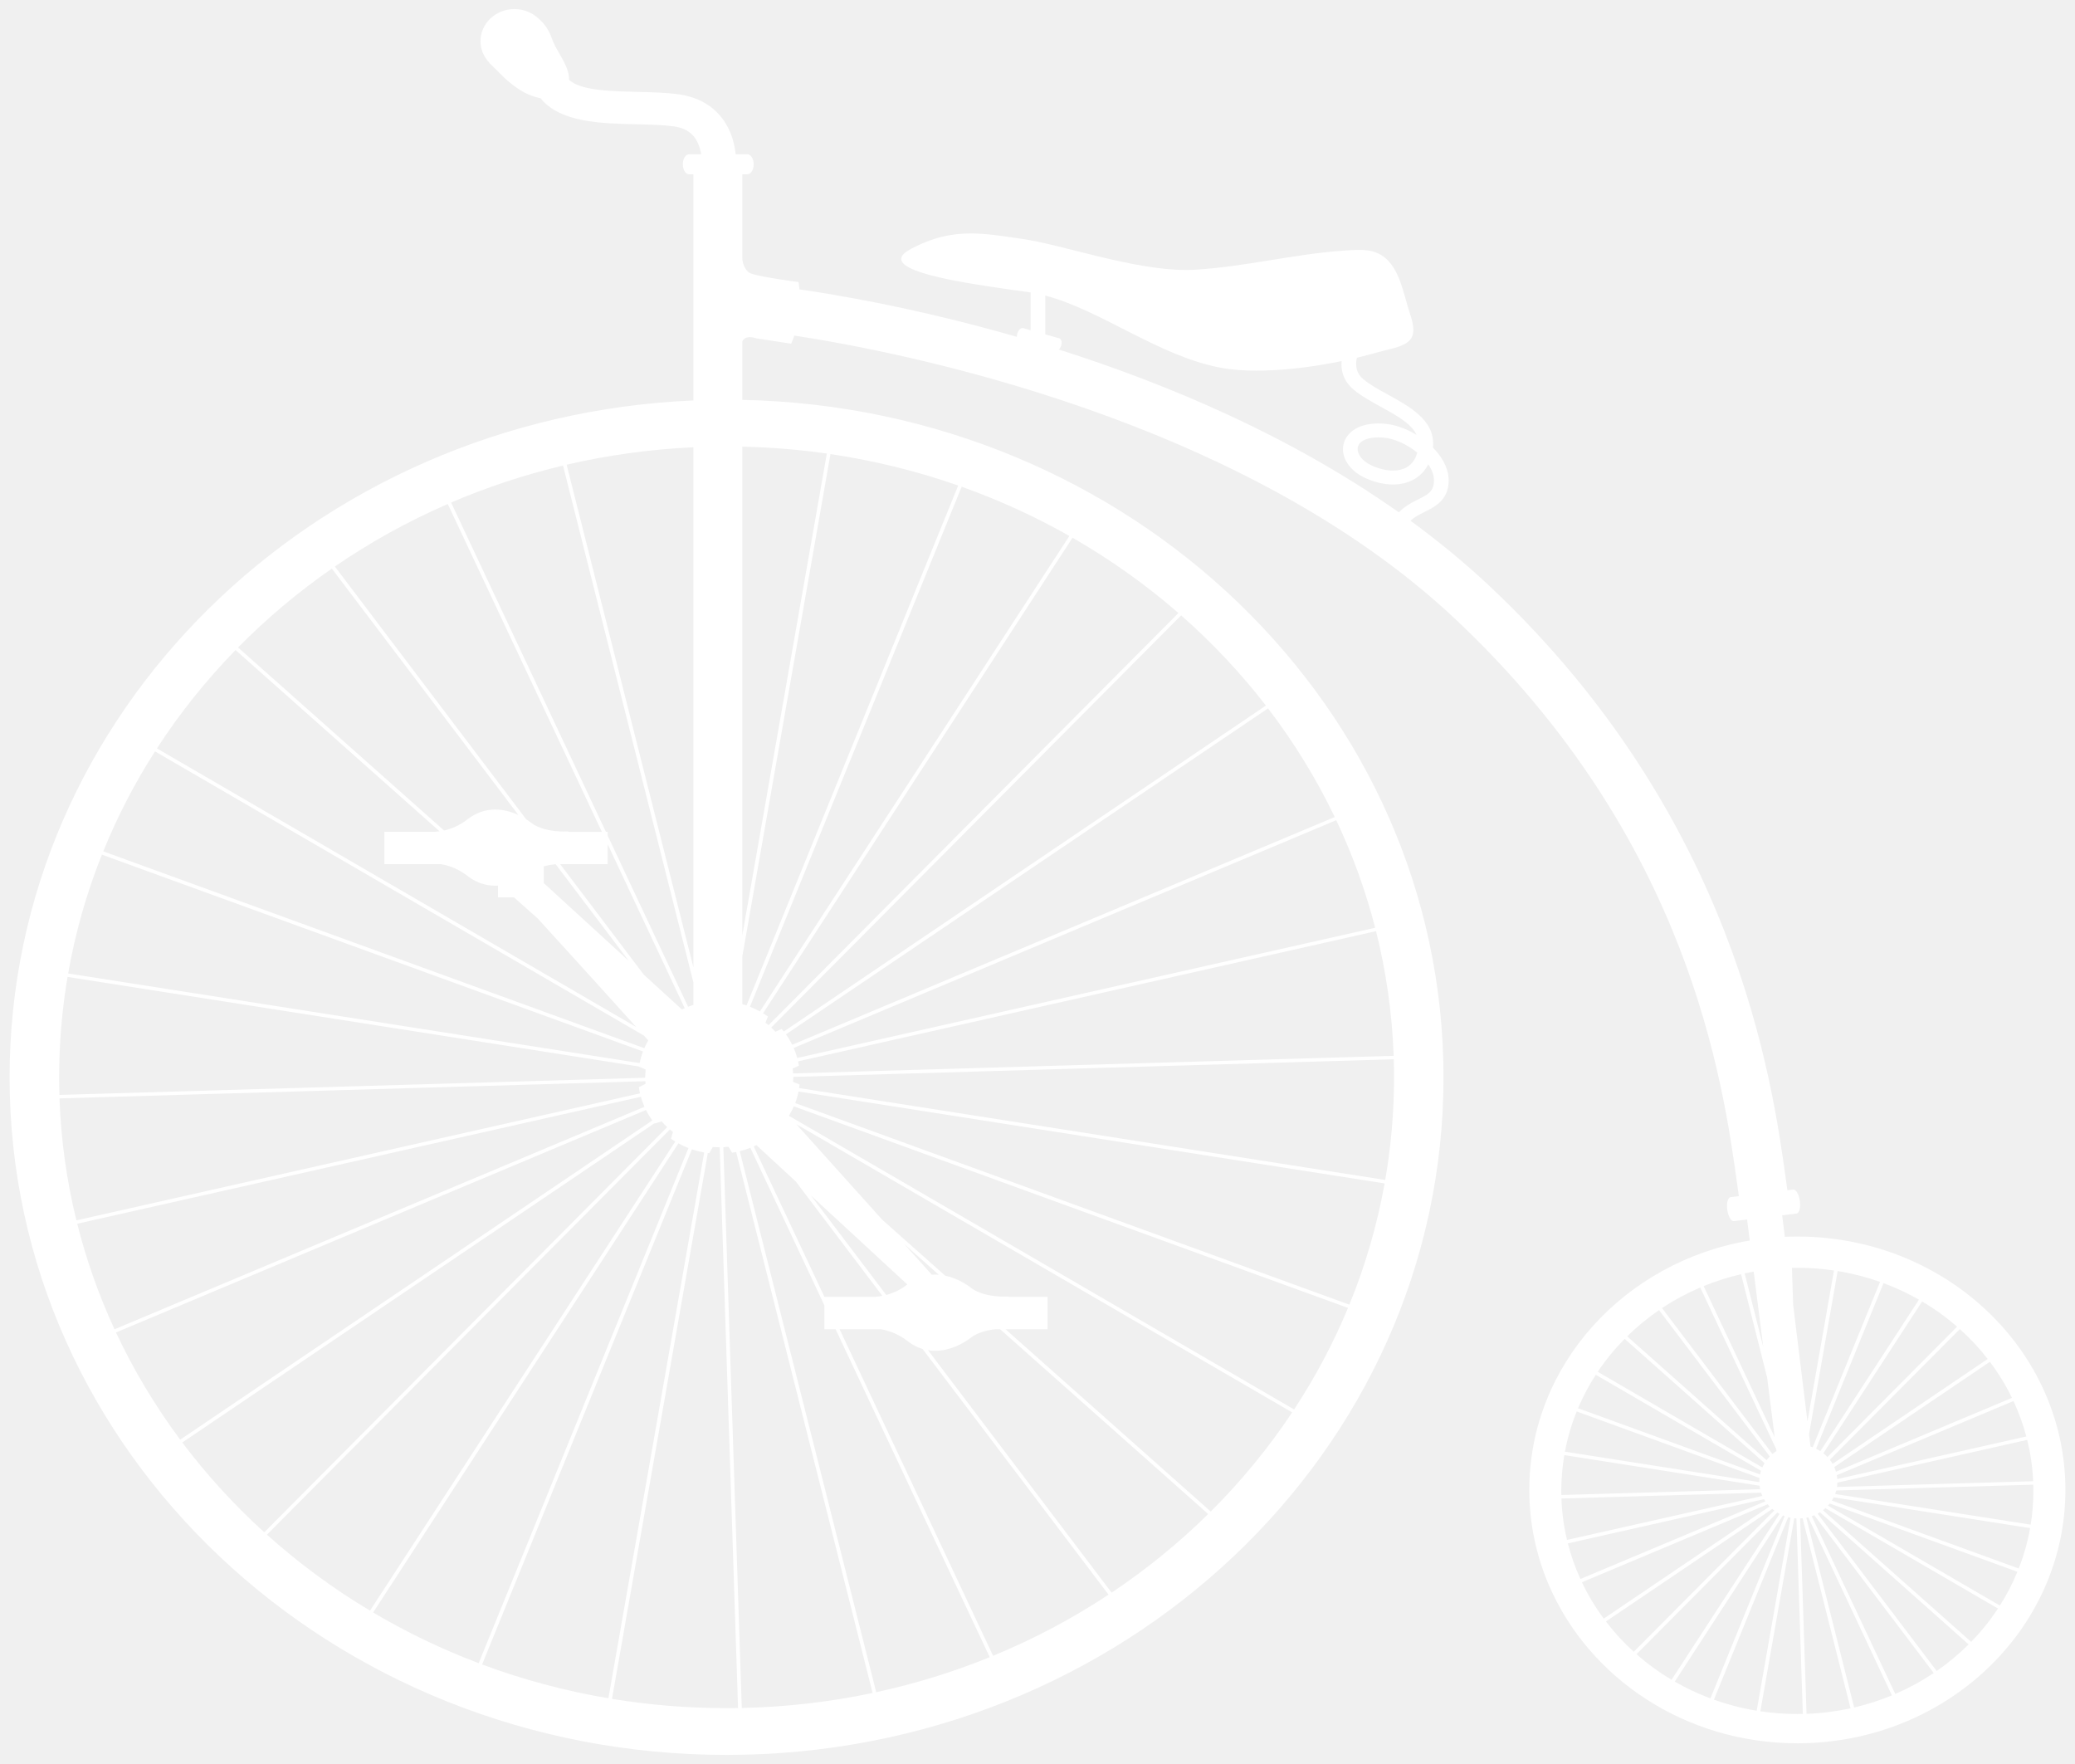
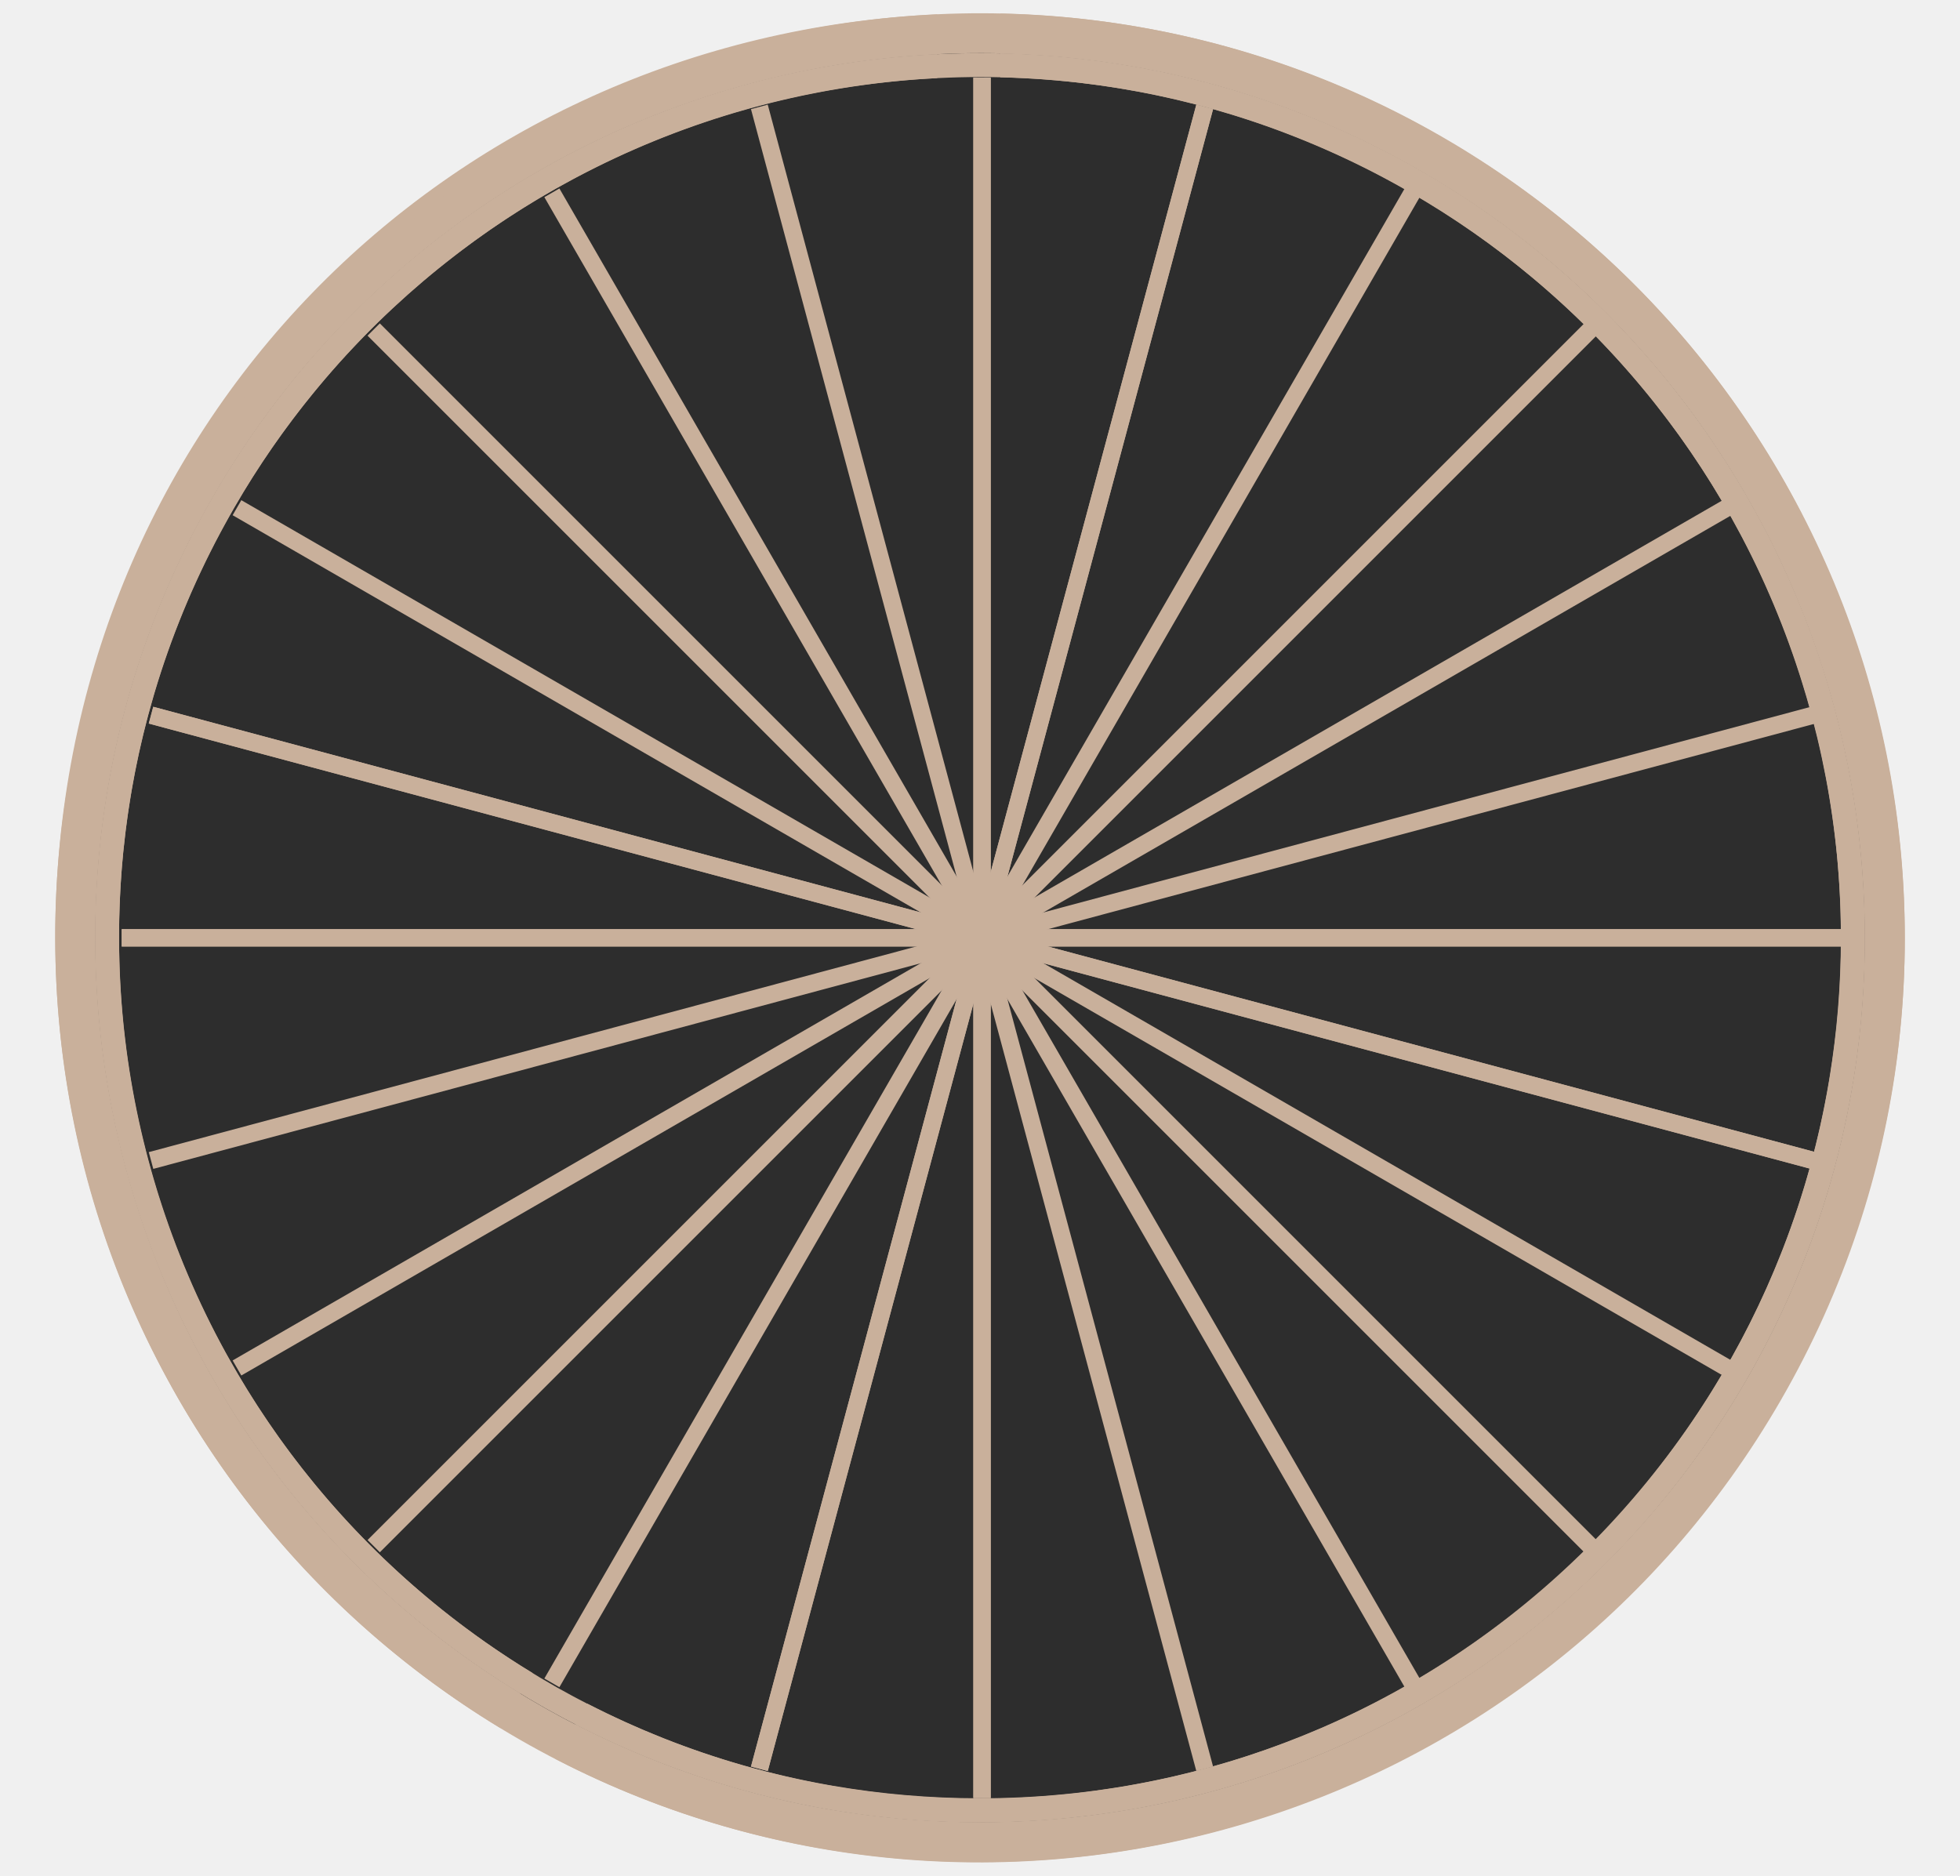
- <svg xmlns="http://www.w3.org/2000/svg" width="100%" height="100%" viewBox="0 0 300 255" version="1.1" xml:space="preserve" style="fill-rule:evenodd;clip-rule:evenodd;stroke-linejoin:round;stroke-miterlimit:2;">
-   <g transform="matrix(1,0,0,1,0,0.4165)">
-     <path d="M107.318,57.389C163.517,58.533 208.699,101.937 208.699,155.321C208.699,209.417 162.291,253.271 105.046,253.271C47.796,253.271 1.388,209.417 1.388,155.321C1.388,102.738 45.229,59.837 100.251,57.472L100.251,24.78L99.649,24.78C99.297,24.78 98.993,24.476 98.836,24.027C98.762,23.819 98.72,23.578 98.72,23.322C98.72,22.524 99.133,21.878 99.646,21.878L101.37,21.878C101.324,21.583 101.256,21.27 101.162,20.961L101.159,20.952C100.589,19.115 99.403,18.132 97.421,17.853C95.867,17.638 93.997,17.597 92.012,17.546C86.814,17.432 80.992,17.294 78.146,13.778C78.022,13.755 77.898,13.728 77.779,13.7C75.899,13.242 74.483,12.215 73.085,10.986L70.729,8.667C70.729,8.666 70.73,8.666 70.731,8.665L70.723,8.657L70.739,8.641C70.521,8.412 70.326,8.163 70.159,7.897C69.722,7.204 69.471,6.394 69.471,5.526C69.471,2.968 71.667,0.896 74.376,0.896C75.779,0.896 77.044,1.451 77.938,2.345L78.172,2.56C78.513,2.873 78.913,3.335 79.279,3.996C79.477,4.352 79.665,4.767 79.828,5.247C80.337,6.727 81.628,8.269 82.1,9.89C82.22,10.296 82.289,10.708 82.277,11.125C82.542,11.365 82.869,11.574 83.251,11.752C85.296,12.71 88.872,12.789 92.126,12.866C94.175,12.914 96.289,12.962 98.136,13.219C101.39,13.673 103.847,15.333 105.217,17.956C105.495,18.488 105.729,19.059 105.915,19.669C106.153,20.445 106.286,21.198 106.359,21.879L108.043,21.879C108.337,21.879 108.599,22.095 108.767,22.431C108.893,22.677 108.968,22.991 108.968,23.331C108.968,24.133 108.556,24.78 108.047,24.78L107.318,24.78L107.318,36.882C107.321,37.345 107.479,37.956 107.787,38.435C107.994,38.754 108.268,39.014 108.607,39.131C110.224,39.688 115.438,40.355 115.438,40.355C115.438,40.355 115.438,40.357 115.439,40.361C115.44,40.361 115.441,40.361 115.441,40.361C115.441,40.361 115.533,40.783 115.6,41.503C115.606,41.57 115.612,41.64 115.618,41.712C115.611,41.608 115.603,41.508 115.594,41.414C116.318,41.519 117.125,41.643 117.996,41.78C124.477,42.807 134.887,44.778 147.029,48.281C147.024,48.242 147.02,48.202 147.02,48.163L147.02,48.157C147.025,48.029 147.043,47.896 147.089,47.754C147.227,47.318 147.543,47.007 147.836,47.007C147.873,47.007 147.909,47.012 147.946,47.021L149.005,47.32L149.005,41.86C148.891,41.841 148.776,41.823 148.661,41.809C141.518,40.818 130.981,39.391 130.33,37.232C130.308,37.163 130.297,37.093 130.296,37.022L130.296,37.008C130.301,36.558 130.732,36.081 131.699,35.569C134.898,33.875 137.581,33.332 140.336,33.332C142.66,33.332 145.039,33.718 147.836,34.125C153.64,34.97 163.785,38.609 171.446,38.609C171.868,38.609 172.28,38.6 172.688,38.577C179.932,38.165 186.991,36.321 194.216,35.817C194.986,35.762 195.743,35.707 196.467,35.707C196.921,35.707 197.361,35.73 197.787,35.79C201.794,36.349 202.596,40.704 203.531,43.904L203.531,43.895L203.792,44.743C204.026,45.449 204.338,46.398 204.338,47.26C204.338,47.608 204.287,47.943 204.159,48.241C204.09,48.402 203.998,48.548 203.887,48.682C203.015,49.739 200.973,50.015 199.796,50.345C198.585,50.679 197.396,51.008 196.18,51.3C196.049,51.848 196.012,52.442 196.186,53.018L196.183,53.02C196.183,53.02 196.184,53.021 196.184,53.022C196.181,53.022 196.179,53.023 196.177,53.024C196.32,53.51 196.613,53.986 197.121,54.412C198.038,55.182 199.308,55.884 200.656,56.622C203.792,58.346 207.34,60.299 207.193,63.884L207.17,64.283L207.78,64.957C209.087,66.525 209.646,68.221 209.385,69.849C209.037,72.054 207.336,72.902 205.97,73.581C205.397,73.865 204.856,74.136 204.393,74.484C204.228,74.608 204.072,74.736 203.935,74.869C207.906,77.767 211.733,80.902 215.345,84.295C250.97,117.757 256.242,155.894 258.223,170.248L258.419,171.648L259.26,171.546C259.269,171.542 259.283,171.542 259.297,171.542C259.398,171.542 259.501,171.592 259.6,171.682C259.88,171.931 260.13,172.506 260.222,173.195C260.249,173.383 260.259,173.566 260.259,173.736C260.259,174.442 260.057,174.974 259.732,175.015L257.664,175.263L258.045,178.376C258.647,178.349 259.249,178.335 259.856,178.335C270.049,178.335 279.323,182.055 286.24,188.136C293.851,194.823 298.612,204.368 298.612,214.964C298.612,235.186 281.265,251.589 259.865,251.589C243.61,251.589 229.692,242.129 223.936,228.721C222.109,224.47 221.103,219.822 221.103,214.952C221.103,196.946 234.859,181.975 252.98,178.908L252.591,175.874L250.686,176.107L250.649,176.107C250.5,176.107 250.349,176.003 250.212,175.822C249.988,175.531 249.801,175.035 249.721,174.457C249.698,174.269 249.684,174.09 249.684,173.916C249.684,173.21 249.89,172.678 250.211,172.637L251.403,172.494C251.339,172.054 251.275,171.591 251.206,171.106C249.134,156.075 244.27,120.879 210.358,89.029C179.37,59.926 130.043,50.414 114.842,48.094C114.71,48.482 114.559,48.874 114.387,49.268L109.321,48.488L109.317,48.488C109.308,48.484 109.259,48.465 109.182,48.442C108.848,48.342 107.997,48.152 107.524,48.639C107.452,48.715 107.388,48.808 107.337,48.919C107.333,48.93 107.327,48.938 107.322,48.947L107.318,48.956L107.318,57.389ZM245.818,185.704C243.873,186.538 242.026,187.532 240.295,188.682L256.26,209.77C256.438,209.615 256.634,209.474 256.835,209.346L256.799,209.063L245.818,185.704ZM293.511,220.485L265.111,216.035C265.029,216.194 264.942,216.349 264.847,216.5L291.861,226.325C292.594,224.456 293.153,222.5 293.511,220.485ZM257.283,218.429C257.171,218.37 257.063,218.308 256.956,218.245L236.599,238.712C238.16,240.085 239.858,241.326 241.671,242.406L257.283,218.429ZM71.579,116.606L71.597,116.606C71.599,116.606 71.602,116.606 71.604,116.606C71.609,116.606 71.618,116.607 71.627,116.611C72.833,116.611 73.975,116.948 74.953,117.404L47.978,81.776C43.089,85.172 38.543,88.994 34.419,93.182L64.199,119.635C65.279,119.396 66.435,118.929 67.59,118.022C67.613,118.004 67.636,117.985 67.659,117.972C68.956,116.986 70.304,116.61 71.579,116.606ZM81.23,119.784C81.285,119.786 81.337,119.787 81.388,119.788L81.396,119.788L81.616,119.788C81.927,119.788 82.126,119.779 82.163,119.774L82.168,119.774C82.169,119.774 82.17,119.774 82.17,119.774L82.175,119.774L82.161,119.829L87.013,119.829L64.737,72.442C58.967,74.949 53.5,77.983 48.414,81.475L76.083,118.028C76.303,118.165 76.504,118.312 76.692,118.45C76.702,118.454 76.706,118.459 76.711,118.463C76.72,118.472 76.734,118.482 76.743,118.486C76.757,118.5 76.77,118.509 76.784,118.523C76.802,118.537 76.821,118.546 76.839,118.56C76.853,118.573 76.867,118.582 76.88,118.592L76.894,118.605C76.977,118.66 77.055,118.715 77.137,118.766C77.201,118.807 77.265,118.844 77.33,118.88C78.592,119.583 80.22,119.752 81.23,119.784ZM235.255,192.761L255.409,210.661C255.552,210.474 255.707,210.295 255.872,210.125L239.86,188.971C238.206,190.103 236.666,191.373 235.255,192.761ZM102.335,166.258L88.482,245.17C93.864,246.05 99.402,246.509 105.049,246.509C105.603,246.509 106.152,246.504 106.706,246.495L104.052,165.438L103.983,165.438L103.048,165.397L102.555,166.284L102.554,166.284L102.553,166.286L102.335,166.258ZM255.116,211.088L234.892,193.123C233.443,194.59 232.138,196.184 230.996,197.885L254.791,211.716C254.882,211.496 254.992,211.29 255.116,211.088ZM251.721,183.783C249.849,184.214 248.041,184.791 246.31,185.5L256.584,207.362L255.486,198.704L251.721,183.783ZM98.084,164.866L53.947,232.683C58.764,235.534 63.865,237.991 69.209,240.007L99.535,165.543C99.032,165.35 98.546,165.122 98.084,164.866ZM80.331,124.506C79.798,124.562 79.201,124.659 78.613,124.828L78.613,127.236L90.929,138.509L80.331,124.506ZM114.749,151.075C114.955,151.542 115.125,152.023 115.262,152.522L198.82,133.701C197.431,128.315 195.538,123.112 193.191,118.153L114.749,151.075ZM253.546,183.408C253.11,183.485 252.674,183.572 252.243,183.662L254.928,194.309L253.546,183.408ZM154.61,77.06C149.688,74.268 144.48,71.88 139.035,69.946L108.428,145.115C108.927,145.312 109.408,145.541 109.87,145.797L154.61,77.06ZM283.35,191.712L264.552,210.606C264.698,210.792 264.833,210.992 264.952,211.196L287.378,196.034C286.174,194.477 284.824,193.035 283.35,191.712ZM11.045,175.997L92.53,157.639C92.466,157.346 92.411,157.048 92.37,156.745L93.324,156.259L93.306,155.883L8.601,158.363C8.812,164.405 9.647,170.304 11.045,175.997ZM81.401,66.885C75.8,68.219 70.393,70.015 65.223,72.229L87.597,119.827L87.854,119.827L87.854,119.829L87.859,119.829L87.859,120.384L99.483,145.118C99.734,145.022 99.99,144.931 100.25,144.85L100.25,141.604L81.401,66.885ZM265.154,183.243C263.43,182.987 261.663,182.855 259.865,182.855C259.599,182.855 259.338,182.86 259.076,182.864L259.25,188.196L261.319,205.073L265.154,183.243ZM284.623,237.295L263.127,218.199C263.017,218.268 262.902,218.337 262.788,218.396L280.005,241.139C281.663,239.989 283.212,238.701 284.623,237.295ZM263.557,217.9L284.986,236.928C286.429,235.443 287.731,233.83 288.863,232.107L263.91,217.602C263.8,217.707 263.681,217.804 263.557,217.9ZM170.766,88.539L111.503,148.122C111.714,148.319 111.911,148.521 112.103,148.727L113.012,148.324C113.117,148.447 113.222,148.571 113.323,148.699L183.019,101.581C179.379,96.868 175.272,92.504 170.766,88.539ZM202.239,73.646C202.481,73.395 202.754,73.149 203.064,72.916L203.069,72.912C203.692,72.444 204.353,72.119 204.985,71.803C205.712,71.441 206.26,71.155 206.643,70.799C206.989,70.477 207.199,70.097 207.286,69.552C207.46,68.471 207.016,67.467 206.499,66.706C206.332,67.033 206.137,67.337 205.914,67.615C205.523,68.105 205.047,68.517 204.495,68.841C203.596,69.359 202.537,69.621 201.387,69.621C200.186,69.621 198.879,69.332 197.564,68.763C195.088,67.691 193.736,65.587 194.286,63.648C194.379,63.315 194.534,62.983 194.755,62.669C195.481,61.635 196.93,60.8 199.292,60.8C199.59,60.8 199.897,60.814 200.223,60.841C201.701,60.965 203.332,61.558 204.797,62.44C204.045,60.809 201.863,59.611 199.59,58.358C198.21,57.601 196.784,56.817 195.712,55.914C194.249,54.686 193.846,53.191 193.965,51.784C190.252,52.536 186.484,53.068 182.675,53.15C182.322,53.159 181.969,53.164 181.616,53.164C179.846,53.164 178.077,53.054 176.34,52.715C167.47,51 159.187,44.432 151.129,42.309L151.129,47.918L153.137,48.486C153.366,48.55 153.495,48.811 153.495,49.137C153.49,49.265 153.472,49.403 153.426,49.54L153.424,49.547C153.352,49.783 153.225,49.978 153.081,50.111C168.751,55.087 186.53,62.56 202.239,73.646ZM111.118,147.778L170.376,88.199C165.677,84.115 160.552,80.466 155.065,77.317L110.32,146.063C110.563,146.21 110.797,146.366 111.022,146.531L110.665,147.411C110.82,147.53 110.972,147.654 111.118,147.778ZM109.359,165.119C109.229,165.182 109.099,165.244 108.968,165.303L119.195,187.058L126.489,187.058C126.838,187.029 127.199,186.983 127.569,186.911L115.057,170.38L109.359,165.119ZM114.534,150.616L192.975,117.694C190.307,112.138 187.066,106.879 183.33,101.984L113.626,149.108C113.97,149.584 114.277,150.089 114.534,150.616ZM263.617,209.667C263.826,209.831 264.025,210.012 264.211,210.207L282.955,191.363C281.394,190.008 279.704,188.785 277.896,187.722L263.617,209.667ZM272.318,185.072L262.568,209.01C262.781,209.115 262.989,209.229 263.184,209.36L277.44,187.457C275.815,186.533 274.103,185.731 272.318,185.072ZM255.557,217.04L228.708,228.312C229.587,230.161 230.649,231.92 231.866,233.568L255.845,217.354C255.746,217.255 255.647,217.148 255.557,217.04ZM16.559,191.743L93.177,159.583C92.966,159.111 92.792,158.629 92.654,158.13L11.164,176.483C12.493,181.76 14.304,186.866 16.559,191.743ZM254.387,213.236L227.956,203.621C227.21,205.48 226.632,207.423 226.256,209.434L254.36,213.838L254.36,213.756C254.36,213.578 254.369,213.405 254.387,213.236ZM258.874,218.982C258.761,218.959 258.645,218.936 258.533,218.905L247.794,245.287C249.777,245.992 251.846,246.532 253.979,246.88L258.874,218.982ZM254.607,212.198L230.716,198.317C229.727,199.847 228.865,201.464 228.15,203.155L254.465,212.724C254.502,212.546 254.547,212.368 254.607,212.198ZM258.025,218.751C257.937,218.72 257.852,218.689 257.768,218.653L242.133,242.676C243.767,243.614 245.493,244.428 247.291,245.101L258.025,218.751ZM121.389,191.734L143.582,238.945C149.476,236.516 155.063,233.546 160.274,230.104L133.382,194.587C132.707,194.384 132.029,194.054 131.36,193.564L131.328,193.536C131.328,193.536 131.323,193.536 131.323,193.531C131.282,193.503 131.24,193.471 131.199,193.439C129.865,192.408 128.554,191.94 127.344,191.734L121.389,191.734ZM254.397,214.356L226.168,209.929C225.879,211.616 225.728,213.344 225.728,215.109C225.728,215.309 225.733,215.504 225.737,215.699L254.479,214.861C254.443,214.692 254.415,214.524 254.397,214.356ZM293.087,207.729L265.644,213.911C265.639,214.125 265.621,214.33 265.59,214.535L293.952,213.705C293.86,211.658 293.567,209.662 293.087,207.729ZM255.046,216.302L226.677,222.692C227.13,224.468 227.739,226.194 228.494,227.842L255.24,216.616C255.172,216.513 255.105,216.41 255.046,216.302ZM259.723,219.084C259.62,219.079 259.513,219.07 259.409,219.061L254.509,246.963C256.253,247.224 258.034,247.357 259.856,247.357C260.122,247.357 260.388,247.357 260.649,247.347L259.723,219.084ZM22.411,108.202C19.487,112.772 16.976,117.607 14.927,122.653L93.154,151.109C93.324,150.72 93.516,150.345 93.726,149.984L93.103,149.287L22.411,108.202ZM271.815,184.887C269.852,184.197 267.803,183.666 265.684,183.323L261.545,206.905L261.763,208.693C261.87,208.725 261.972,208.76 262.074,208.8L271.815,184.887ZM291.103,202.114L265.561,212.838C265.598,213.019 265.621,213.206 265.634,213.392L292.962,207.237C292.49,205.465 291.868,203.758 291.103,202.114ZM293.97,214.206L265.482,215.045C265.436,215.218 265.382,215.39 265.319,215.554L293.594,219.985C293.851,218.395 293.984,216.767 293.984,215.103C293.984,214.807 293.979,214.507 293.97,214.206ZM262.308,218.625C262.19,218.675 262.067,218.725 261.94,218.766L274.015,244.458C275.976,243.61 277.836,242.598 279.576,241.434L262.308,218.625ZM254.618,215.361L225.751,216.205C225.82,218.257 226.094,220.257 226.556,222.194L254.804,215.832C254.736,215.678 254.673,215.52 254.618,215.361ZM106.952,165.998L126.681,244.207C132.355,242.979 137.846,241.274 143.093,239.143L120.812,191.735L119.184,191.735L119.184,188.274L108.484,165.508C107.99,165.7 107.478,165.865 106.952,165.998ZM104.582,165.42L107.245,246.486C113.721,246.348 120.05,245.606 126.16,244.318L106.431,166.113C106.238,166.154 106.041,166.186 105.844,166.218L105.326,165.356C105.079,165.384 104.833,165.406 104.582,165.42ZM34.054,93.552C29.796,97.924 25.988,102.681 22.688,107.773L91.984,148.047C88.014,143.647 82.456,137.53 77.764,132.374L74.308,129.304L72.008,129.304L72.008,129.302L72.001,129.302L72.001,127.607C71.877,127.614 71.752,127.618 71.627,127.618L71.586,127.618C70.927,127.618 70.25,127.517 69.57,127.286C68.932,127.069 68.293,126.737 67.664,126.263L67.636,126.235C67.618,126.226 67.604,126.217 67.59,126.203C66.825,125.61 66.063,125.203 65.323,124.926C64.784,124.725 64.256,124.592 63.747,124.505L55.588,124.505L55.588,124.502L55.579,124.502L55.579,119.826L62.877,119.826C63.097,119.812 63.322,119.785 63.551,119.753L34.054,93.552ZM87.859,121.628L87.859,124.505L80.988,124.505L93.071,140.467L98.588,145.512L98.993,145.321L87.859,121.628ZM100.033,165.724L69.702,240.196C75.532,242.364 81.637,244.014 87.962,245.082L101.81,166.181C101.201,166.071 100.605,165.92 100.033,165.724ZM114.056,160.879L187.098,203.332C190.142,198.698 192.759,193.79 194.895,188.652L114.771,159.512C114.569,159.987 114.331,160.44 114.056,160.879ZM151.458,187.063L151.458,191.73L151.458,191.735L145.376,191.735L175.047,218.088C179.451,213.702 183.398,208.903 186.817,203.756L115.133,162.094C118.822,166.209 123.494,171.398 127.566,175.919L136.653,183.989C137.063,184.074 137.46,184.192 137.839,184.332C138.789,184.683 139.624,185.176 140.273,185.66C140.296,185.683 140.328,185.702 140.355,185.725C140.364,185.734 140.374,185.738 140.387,185.747L140.474,185.821C140.484,185.821 140.493,185.825 140.497,185.83C140.511,185.844 140.529,185.853 140.543,185.862C140.552,185.871 140.566,185.88 140.575,185.885C140.63,185.922 140.681,185.958 140.736,185.99C142.093,186.834 143.954,186.999 144.994,187.017L145.219,187.017C145.531,187.017 145.732,187.003 145.769,187.003L145.773,187.003L145.772,187.008L145.774,187.008L145.761,187.058L151.458,187.058L151.458,187.063ZM96.85,162.861L38.595,221.434C43.16,225.536 48.151,229.217 53.496,232.416L97.629,164.603C97.423,164.475 97.216,164.342 97.015,164.204L97.295,163.214C97.144,163.099 96.992,162.98 96.85,162.861ZM26.053,207.7L94.314,161.55C93.966,161.073 93.658,160.569 93.393,160.042L16.77,192.202C19.333,197.67 22.454,202.864 26.053,207.7ZM8.588,157.863L93.277,155.384L93.272,155.32L93.341,154.188L92.387,153.775L92.392,153.757L9.766,140.803C8.968,145.528 8.551,150.378 8.551,155.319C8.551,156.167 8.565,157.02 8.588,157.863ZM114.602,154.042C114.63,154.28 114.662,154.513 114.671,154.755L201.492,152.211C201.272,146.028 200.401,140 198.944,134.188L115.382,153.011C115.432,153.221 115.469,153.431 115.501,153.641L115.499,153.642C115.499,153.643 115.499,153.643 115.499,153.644L114.602,154.042ZM261.432,218.92C261.337,218.942 261.241,218.96 261.151,218.979L268.071,246.416C269.958,245.976 271.78,245.385 273.53,244.666L261.432,218.92ZM291.672,226.795L264.542,216.929C264.459,217.034 264.373,217.134 264.282,217.235L289.139,231.679C290.124,230.131 290.971,228.5 291.672,226.795ZM287.694,196.443L265.194,211.66C265.289,211.878 265.376,212.101 265.444,212.333L290.885,201.654C289.992,199.818 288.921,198.073 287.694,196.443ZM115.45,157.37C115.335,157.947 115.175,158.505 114.969,159.041L195.088,188.182C197.375,182.585 199.099,176.728 200.185,170.655L115.45,157.37ZM130.715,179.405C132.287,181.15 133.663,182.677 134.726,183.854C134.877,183.84 135.024,183.836 135.171,183.836L135.253,183.836C135.411,183.836 135.57,183.845 135.723,183.854L130.715,179.405ZM114.698,155.256L114.698,155.319L114.662,155.988L115.602,156.35C115.579,156.524 115.56,156.699 115.537,156.873L200.273,170.157C201.112,165.326 201.547,160.37 201.547,155.319C201.547,154.448 201.533,153.578 201.506,152.712L114.698,155.256ZM260.618,219.057C260.501,219.07 260.378,219.079 260.261,219.084L261.187,247.333C263.367,247.255 265.492,246.98 267.548,246.536L260.618,219.057ZM174.678,218.452L144.597,191.735L143.946,191.735C142.818,191.85 141.403,192.159 140.389,192.941C139.194,193.862 137.304,194.844 135.222,194.853L135.19,194.853C134.857,194.852 134.516,194.825 134.177,194.771L160.713,229.814C165.745,226.449 170.42,222.645 174.678,218.452ZM14.734,123.128C12.538,128.624 10.893,134.366 9.853,140.306L92.479,153.26C92.594,152.683 92.759,152.119 92.965,151.58L14.734,123.128ZM138.537,69.771C132.629,67.704 126.456,66.169 120.066,65.225L107.318,137.863L107.318,144.739C107.524,144.798 107.729,144.862 107.93,144.931L138.537,69.771ZM100.25,64.239C93.967,64.528 87.835,65.39 81.923,66.76L100.25,139.418L100.25,64.239ZM117.234,172.39L128.133,186.782C129.111,186.524 130.141,186.067 131.179,185.264L117.234,172.39ZM196.332,64.153L196.33,64.161C196.103,64.986 196.759,66.204 198.45,66.936C199.486,67.385 200.495,67.61 201.389,67.61C202.145,67.61 202.824,67.45 203.383,67.129C204.137,66.69 204.65,65.969 204.903,65.009C203.454,63.831 201.598,62.974 200.025,62.841C199.769,62.818 199.517,62.809 199.278,62.809C197.683,62.809 196.58,63.301 196.332,64.153ZM232.178,233.982C232.206,234.019 232.234,234.056 232.263,234.092C233.445,235.621 234.763,237.053 236.207,238.363L256.514,217.941C256.416,217.869 256.322,217.797 256.232,217.717L232.178,233.982ZM94.621,161.959L26.355,208.108C29.871,212.779 33.845,217.129 38.209,221.089L96.46,162.518C96.18,162.257 95.914,161.982 95.667,161.693L94.649,161.996L94.621,161.959ZM119.541,65.146C115.54,64.578 111.466,64.244 107.318,64.152L107.318,134.787L119.541,65.146Z" style="fill:white;" />
+ <svg xmlns="http://www.w3.org/2000/svg" id="Layer_1" version="1.1" viewBox="0 0 1128.49 1080">
+   <defs>
+     <style>
+       .st0 {
+         fill: #c9b09b;
+         fill-rule: evenodd;
+       }
+ 
+       .st1 {
+         fill: none;
+         stroke: #c9b09b;
+         stroke-miterlimit: 10;
+         stroke-width: 10px;
+       }
+ 
+       .st2 {
+         fill: #2d2d2d;
+       }
+     </style>
+   </defs>
+   <ellipse class="st2" cx="566.71" cy="544.99" rx="524.26" ry="519.65" />
+   <g>
+     <path class="st1" d="M565.42,1035.34V44.66" />
+     <path class="st1" d="M1060.76,540H70.08" />
+     <path class="st1" d="M437.22,1018.46L693.62,61.54" />
+     <path class="st1" d="M1043.88,668.2L86.95,411.79" />
+     <path class="st1" d="M317.75,968.98L813.09,111.02" />
+     <path class="st1" d="M994.39,787.67L136.44,292.33" />
+     <path class="st1" d="M215.16,890.26L915.68,189.74" />
+     <path class="st1" d="M915.68,890.26L215.16,189.74" />
+     <path class="st1" d="M136.44,787.67l857.95-495.34" />
+     <path class="st1" d="M813.09,968.98L317.75,111.02" />
+     <path class="st1" d="M86.96,668.21l956.92-256.41" />
+     <path class="st1" d="M693.62,1018.46L437.21,61.54" />
+     <path class="st1" d="M70.08,540h990.68" />
+     <path class="st1" d="M565.42,1035.34V44.66" />
+     <path class="st1" d="M86.95,411.8l956.92,256.41" />
+     <path class="st1" d="M437.22,1018.46L693.62,61.54" />
+     <path class="st0" d="M564.26,1072.17c-294.06,0-532.43-238.28-532.43-532.22S257.01,21.13,539.63,8.28v22.99c-33.39,1.59-65.96,6.4-97.34,14.1-.9.22-1.77.45-2.66.67-29.6,7.45-58.21,17.49-85.5,29.87-.85.37-1.65.75-2.5,1.12-30.49,14.02-59.39,30.99-86.3,50.49-.73.55-1.46,1.07-2.19,1.62-25.88,18.98-49.87,40.35-71.7,63.77-.64.67-1.25,1.32-1.86,1.99-22.51,24.41-42.64,51.02-60.09,79.49-.47.77-.94,1.54-1.41,2.32-15.47,25.56-28.75,52.58-39.58,80.81-.33.85-.66,1.72-.96,2.57-21.15,55.92-32.71,116.53-32.71,179.87,0,28.82,2.4,57.12,7.02,84.64,1.74,10.41,3.79,20.72,6.17,30.89.19.9.4,1.79.61,2.67,7.02,29.52,16.6,58.02,28.52,85.31.35.82.73,1.64,1.11,2.49,13.54,30.56,30.02,59.58,49.05,86.64.54.75,1.04,1.47,1.58,2.22,18.58,26.11,39.58,50.42,62.64,72.56.66.62,1.32,1.24,1.98,1.87,24.14,22.92,50.51,43.49,78.77,61.38.78.47,1.55.97,2.31,1.45,25.48,15.92,52.46,29.64,80.67,40.93.85.35,1.7.67,2.52,1,30.82,12.13,63.11,21.35,96.5,27.3.89.15,1.79.3,2.68.47,28.37,4.88,57.55,7.45,87.34,7.45,281.34,0,509.4-228,509.4-509.25,0-26.38-2-52.29-5.86-77.57-36.78-240.7-242.16-425.95-491.88-431.56V7.83c288.67,6.2,520.75,242.05,520.75,532.12s-238.37,532.22-532.4,532.22h0ZM1060.61,387.85c70.34,229.42-64.21,455.2-64.21,455.2l.02-.02c71.96-105.37,93.27-211.93,93.32-301.08v-.42c-.02-40.3-4.38-77.02-10.34-108.48-.12-.65-.26-1.29-.38-1.92-.05-.22-.09-.47-.12-.7-13.14-67.45-33.51-109.93-33.51-109.93-66.43-129.73-159.51-204.58-244.49-247.78-99.18-54.98-185.62-58.99-208.7-58.99-3.93,0-6,.12-6,.12h.05c2.66.02,101.51,1.4,214.63,58.86h.02s.02.02.05.05c72.85,40.38,152.56,108.31,219.04,222.32,17.85,30.61,31.11,61.73,40.62,92.76h0Z" />
+     <path class="st0" d="M564.27,1049.19c-29.76,0-58.96-2.57-87.34-7.45-.89-.17-1.79-.32-2.68-.47-33.39-5.95-65.67-15.17-96.5-27.3-.82-.32-1.67-.65-2.52-1-28.21-11.28-55.2-25.01-80.67-40.93-.78-.5-1.53-.97-2.31-1.45-28.23-17.88-54.63-38.46-78.77-61.38-.66-.62-1.32-1.24-1.98-1.87-23.05-22.14-44.06-46.46-62.64-72.56-.54-.75-1.04-1.47-1.58-2.22-19.03-27.05-35.51-56.07-49.05-86.64-.38-.85-.75-1.67-1.11-2.49-11.92-27.3-21.5-55.8-28.52-85.31-.21-.87-.42-1.77-.61-2.67-2.38-10.16-4.43-20.48-6.17-30.89-4.62-27.52-7.02-55.82-7.02-84.64,0-63.35,11.56-123.95,32.71-179.87.31-.85.64-1.72.96-2.57,10.83-28.22,24.11-55.25,39.58-80.81.47-.77.94-1.54,1.41-2.32,17.45-28.47,37.58-55.07,60.09-79.49.61-.67,1.22-1.32,1.86-1.99,21.83-23.41,45.82-44.79,71.7-63.77.73-.55,1.46-1.07,2.19-1.62,26.91-19.5,55.81-36.47,86.3-50.49.85-.37,1.65-.75,2.5-1.12,27.29-12.38,55.9-22.42,85.5-29.87.89-.22,1.77-.45,2.66-.67,31.39-7.7,63.95-12.5,97.34-14.1v13.75c-32.28,1.57-63.79,6.25-94.17,13.7-.89.22-1.77.45-2.66.67-28.78,7.25-56.56,17.01-83.12,29.04-.82.37-1.65.75-2.47,1.15-29.65,13.63-57.74,30.12-83.87,49.1-.75.55-1.46,1.07-2.21,1.62-25.12,18.46-48.48,39.23-69.68,62-.61.67-1.25,1.34-1.86,1.99-21.87,23.76-41.44,49.62-58.4,77.29-.47.77-.94,1.54-1.41,2.32-15.02,24.83-27.93,51.11-38.45,78.54-.33.85-.66,1.72-.99,2.57-11.28,29.87-19.73,61.08-25.08,93.36-.16.9-.31,1.79-.45,2.69-4.1,25.68-6.24,52.04-6.24,78.89,0,4.61.07,9.24.19,13.83.02.92.05,1.79.07,2.72,1.08,32.83,5.37,64.89,12.55,95.83.19.87.4,1.74.61,2.64,6.83,28.67,16.13,56.42,27.71,82.92.35.82.71,1.64,1.08,2.49,13.16,29.72,29.2,57.94,47.68,84.22.52.77,1.04,1.47,1.55,2.22,18.06,25.38,38.48,49.02,60.89,70.54.66.62,1.29,1.24,1.98,1.87,23.45,22.29,49.1,42.3,76.55,59.68.78.47,1.53.97,2.31,1.45,24.75,15.49,50.96,28.85,78.41,39.81.82.35,1.67.67,2.52,1.02,29.95,11.78,61.32,20.75,93.81,26.55.9.15,1.77.3,2.66.47,27.64,4.78,56.09,7.27,85.1,7.27,2.85,0,5.67-.02,8.52-.07.92-.02,1.84-.05,2.76-.05,33.27-.75,65.79-4.78,97.18-11.78.89-.2,1.77-.4,2.66-.6,29.15-6.68,57.36-15.94,84.32-27.52.85-.35,1.67-.72,2.5-1.07,30.28-13.2,58.99-29.34,85.76-48.05.75-.52,1.48-1.05,2.24-1.57,25.86-18.28,49.87-38.96,71.75-61.75.61-.65,1.25-1.32,1.88-1.97,22.63-23.84,42.9-49.92,60.47-77.89.49-.75.97-1.52,1.44-2.29,15.64-25.18,29.08-51.86,40.05-79.79.33-.85.66-1.69.99-2.54,11.75-30.41,20.6-62.25,26.18-95.25.14-.9.31-1.79.45-2.69,4.31-26.26,6.55-53.18,6.55-80.63,0-4.73-.07-9.47-.21-14.17-.02-.9-.05-1.82-.07-2.72-1.13-33.6-5.6-66.36-13.09-97.94-.21-.87-.42-1.77-.64-2.64-7.13-29.27-16.86-57.54-28.92-84.49-.35-.85-.73-1.67-1.11-2.49-13.7-30.19-30.35-58.76-49.54-85.37-.54-.72-1.06-1.47-1.6-2.19-18.7-25.61-39.79-49.32-62.94-70.87-.66-.6-1.34-1.22-2-1.84-24.14-22.19-50.46-42.02-78.65-59.14-.78-.47-1.55-.95-2.33-1.4-25.29-15.17-52.04-28.15-80.01-38.66-.82-.32-1.67-.65-2.54-.95-30.35-11.23-62.07-19.58-94.9-24.71-.87-.15-1.77-.27-2.68-.42-20.56-3.09-41.49-4.91-62.8-5.41v-13.73c249.72,5.6,455.1,190.86,491.88,431.56,3.86,25.28,5.86,51.19,5.86,77.57,0,281.25-228.06,509.25-509.4,509.25h0Z" />
+     <path class="st0" d="M830.35,79.07c254.66,147.03,341.95,472.57,194.99,727.13-142.86,247.44-454.42,336.72-705.6,206.54l11.5-19.91c29.71,15.31,60.32,27.43,91.35,36.46.89.25,1.75.49,2.64.75,29.36,8.35,59.15,13.96,88.98,16.88.92.1,1.8.18,2.72.28,33.42,3.1,66.92,2.86,99.98-.58.91-.11,1.8-.2,2.71-.31,31.9-3.5,63.37-10.01,93.98-19.37.89-.26,1.74-.52,2.61-.8,31.7-9.88,62.44-22.86,91.79-38.79.79-.43,1.59-.87,2.38-1.3,26.18-14.4,51.19-31.16,74.68-50.19.71-.57,1.43-1.16,2.12-1.74,46.27-37.86,86.59-84.56,118.26-139.42,14.41-24.96,26.48-50.67,36.24-76.81,3.7-9.89,7.08-19.84,10.1-29.83.29-.87.55-1.75.8-2.61,8.68-29.07,14.63-58.54,17.96-88.14.1-.89.19-1.79.29-2.71,3.56-33.24,3.79-66.61.84-99.55-.1-.92-.16-1.79-.26-2.71-3.04-31.9-9.07-63.45-17.96-94.16-.26-.87-.52-1.74-.78-2.61-9.44-31.91-22-62.92-37.53-92.54-.44-.8-.86-1.62-1.28-2.4-14.11-26.52-30.61-51.9-49.4-75.78-.56-.73-1.13-1.43-1.68-2.12-20.63-25.92-43.98-50.04-69.92-71.89-.7-.58-1.4-1.15-2.09-1.75-22.13-18.41-46.12-35.23-71.91-50.12C575.22-41.71,263.72,41.72,123.09,285.29c-13.19,22.84-24.41,46.28-33.71,70.11-88.5,226.84-3.26,489.97,210.2,619.68l-11.5,19.91C41.2,845.28-41.87,525,103.17,273.79,250.13,19.23,575.71-67.94,830.35,79.07h0ZM58.34,423.53C112.13,189.68,341.55,61.43,341.55,61.43h-.03c-115,55.28-186.74,136.91-231.36,214.1-.07.13-.14.24-.21.37-20.13,34.92-34.72,68.89-45.29,99.12-.22.62-.42,1.25-.63,1.85-.07.22-.16.46-.25.66-22.35,64.99-25.94,111.95-25.94,111.95-7.34,145.56,35.85,256.93,87.85,336.83,58.41,97.2,131.26,143.9,151.25,155.43,3.4,1.97,5.26,2.89,5.26,2.89,0,0-.02-.01-.04-.02-2.29-1.35-87.21-51.96-156.45-158.29h-.02s0-.05-.02-.08c-42.91-71.4-77.97-170.08-78.53-302.05-.15-35.44,3.92-69.01,11.2-100.65h0Z" />
+     <path class="st0" d="M818.87,98.97c25.78,14.88,49.78,31.7,71.91,50.12.69.6,1.39,1.18,2.09,1.75,25.94,21.85,49.29,45.97,69.92,71.89.55.69,1.12,1.4,1.68,2.12,18.79,23.88,35.3,49.26,49.4,75.78.42.82.84,1.61,1.28,2.4,15.51,29.61,28.08,60.62,37.53,92.54.26.87.52,1.74.78,2.61,8.89,30.7,14.93,62.26,17.96,94.16.1.92.16,1.79.26,2.71,2.95,32.94,2.72,66.31-.84,99.55-.1.92-.18,1.82-.29,2.71-3.33,29.6-9.28,59.07-17.96,88.14-.25.86-.52,1.74-.8,2.61-3.02,9.99-6.4,19.95-10.1,29.83-9.77,26.15-21.83,51.85-36.24,76.81-31.67,54.86-71.99,101.56-118.26,139.42-.69.58-1.41,1.17-2.12,1.74-23.49,19.03-48.51,35.79-74.68,50.19-.79.43-1.59.87-2.38,1.3-29.35,15.93-60.08,28.91-91.79,38.79-.87.28-1.72.53-2.61.8-30.61,9.36-62.08,15.88-93.98,19.37-.91.11-1.8.2-2.71.31-33.06,3.43-66.56,3.68-99.98.58-.92-.1-1.8-.18-2.72-.28-29.83-2.92-59.62-8.54-88.98-16.88-.89-.25-1.75-.49-2.64-.75-31.03-9.03-61.64-21.15-91.35-36.46l6.88-11.91c28.74,14.78,58.37,26.48,88.4,35.22.89.25,1.75.49,2.64.75,28.54,8.11,57.49,13.55,86.51,16.41.9.09,1.8.18,2.71.24,32.49,3.02,65.06,2.79,97.19-.58.93-.1,1.8-.2,2.73-.3,30.99-3.42,61.6-9.73,91.34-18.85.87-.28,1.75-.54,2.61-.8,30.83-9.64,60.7-22.25,89.22-37.74.79-.43,1.59-.87,2.38-1.3,25.43-14,49.74-30.3,72.57-48.79.71-.57,1.43-1.16,2.14-1.73,24.7-20.23,47.63-43.03,68.4-68.31.59-.69,1.16-1.4,1.73-2.11,16.39-20.19,31.42-41.94,44.85-65.2,2.3-3.99,4.56-8.04,6.75-12.07.44-.81.86-1.58,1.3-2.39,15.48-28.97,27.8-58.88,37.04-89.26.27-.85.52-1.71.79-2.59,8.42-28.24,14.24-56.93,17.46-85.67.1-.89.21-1.78.31-2.7,3.46-32.32,3.68-64.78.81-96.78-.06-.93-.16-1.79-.24-2.7-2.95-31.01-8.81-61.69-17.46-91.54-.26-.87-.5-1.73-.78-2.61-9.16-31.03-21.37-61.18-36.45-89.96-.44-.8-.84-1.61-1.28-2.4-13.69-25.79-29.71-50.46-48-73.68-.54-.71-1.11-1.42-1.67-2.14-20.05-25.18-42.73-48.63-67.97-69.9-.7-.58-1.38-1.14-2.07-1.74-21.55-17.96-44.94-34.34-70.06-48.85-2.47-1.42-4.93-2.82-7.42-4.2-.81-.44-1.62-.88-2.41-1.33-29.19-15.99-59.37-28.75-90.05-38.39-.87-.27-1.73-.54-2.6-.81-28.58-8.79-57.65-14.87-86.79-18.32-.91-.12-1.81-.21-2.7-.32-32.83-3.71-65.76-4.08-98.29-1.27-.91.08-1.81.16-2.72.24-31.53,2.91-62.67,8.8-93.01,17.6-.85.26-1.74.52-2.62.76-31.52,9.33-62.12,21.78-91.31,37.22-.8.4-1.6.83-2.39,1.27-26.13,13.99-51.11,30.37-74.58,49.07-.71.57-1.42,1.14-2.13,1.71-25.38,20.47-48.97,43.61-70.3,69.4-.57.71-1.16,1.4-1.73,2.11-16.86,20.58-32.26,42.78-45.99,66.56-2.37,4.1-4.67,8.23-6.9,12.38-.43.79-.87,1.6-1.3,2.39-15.82,29.67-28.33,60.27-37.63,91.37-.25.86-.52,1.74-.77,2.61-8.46,28.92-14.17,58.26-17.2,87.63-.12.91-.2,1.81-.29,2.71-3.23,33-3.09,66.07.22,98.7.11.9.18,1.8.29,2.7,3.39,31.52,9.8,62.61,19.07,92.84.27.85.55,1.73.81,2.6,9.81,31.29,22.69,61.62,38.54,90.54.44.8.87,1.6,1.32,2.37,14.32,25.78,30.99,50.4,49.96,73.49.55.69,1.12,1.4,1.73,2.09,20.67,24.91,43.97,47.99,69.83,68.85.68.57,1.39,1.12,2.11,1.71,16.26,12.95,33.48,24.99,51.68,36.08l-6.86,11.89C86.12,845.38.89,582.25,89.38,355.41c9.3-23.83,20.52-47.26,33.71-70.11C263.72,41.73,575.22-41.7,818.87,98.97h0Z" />
  </g>
</svg>
